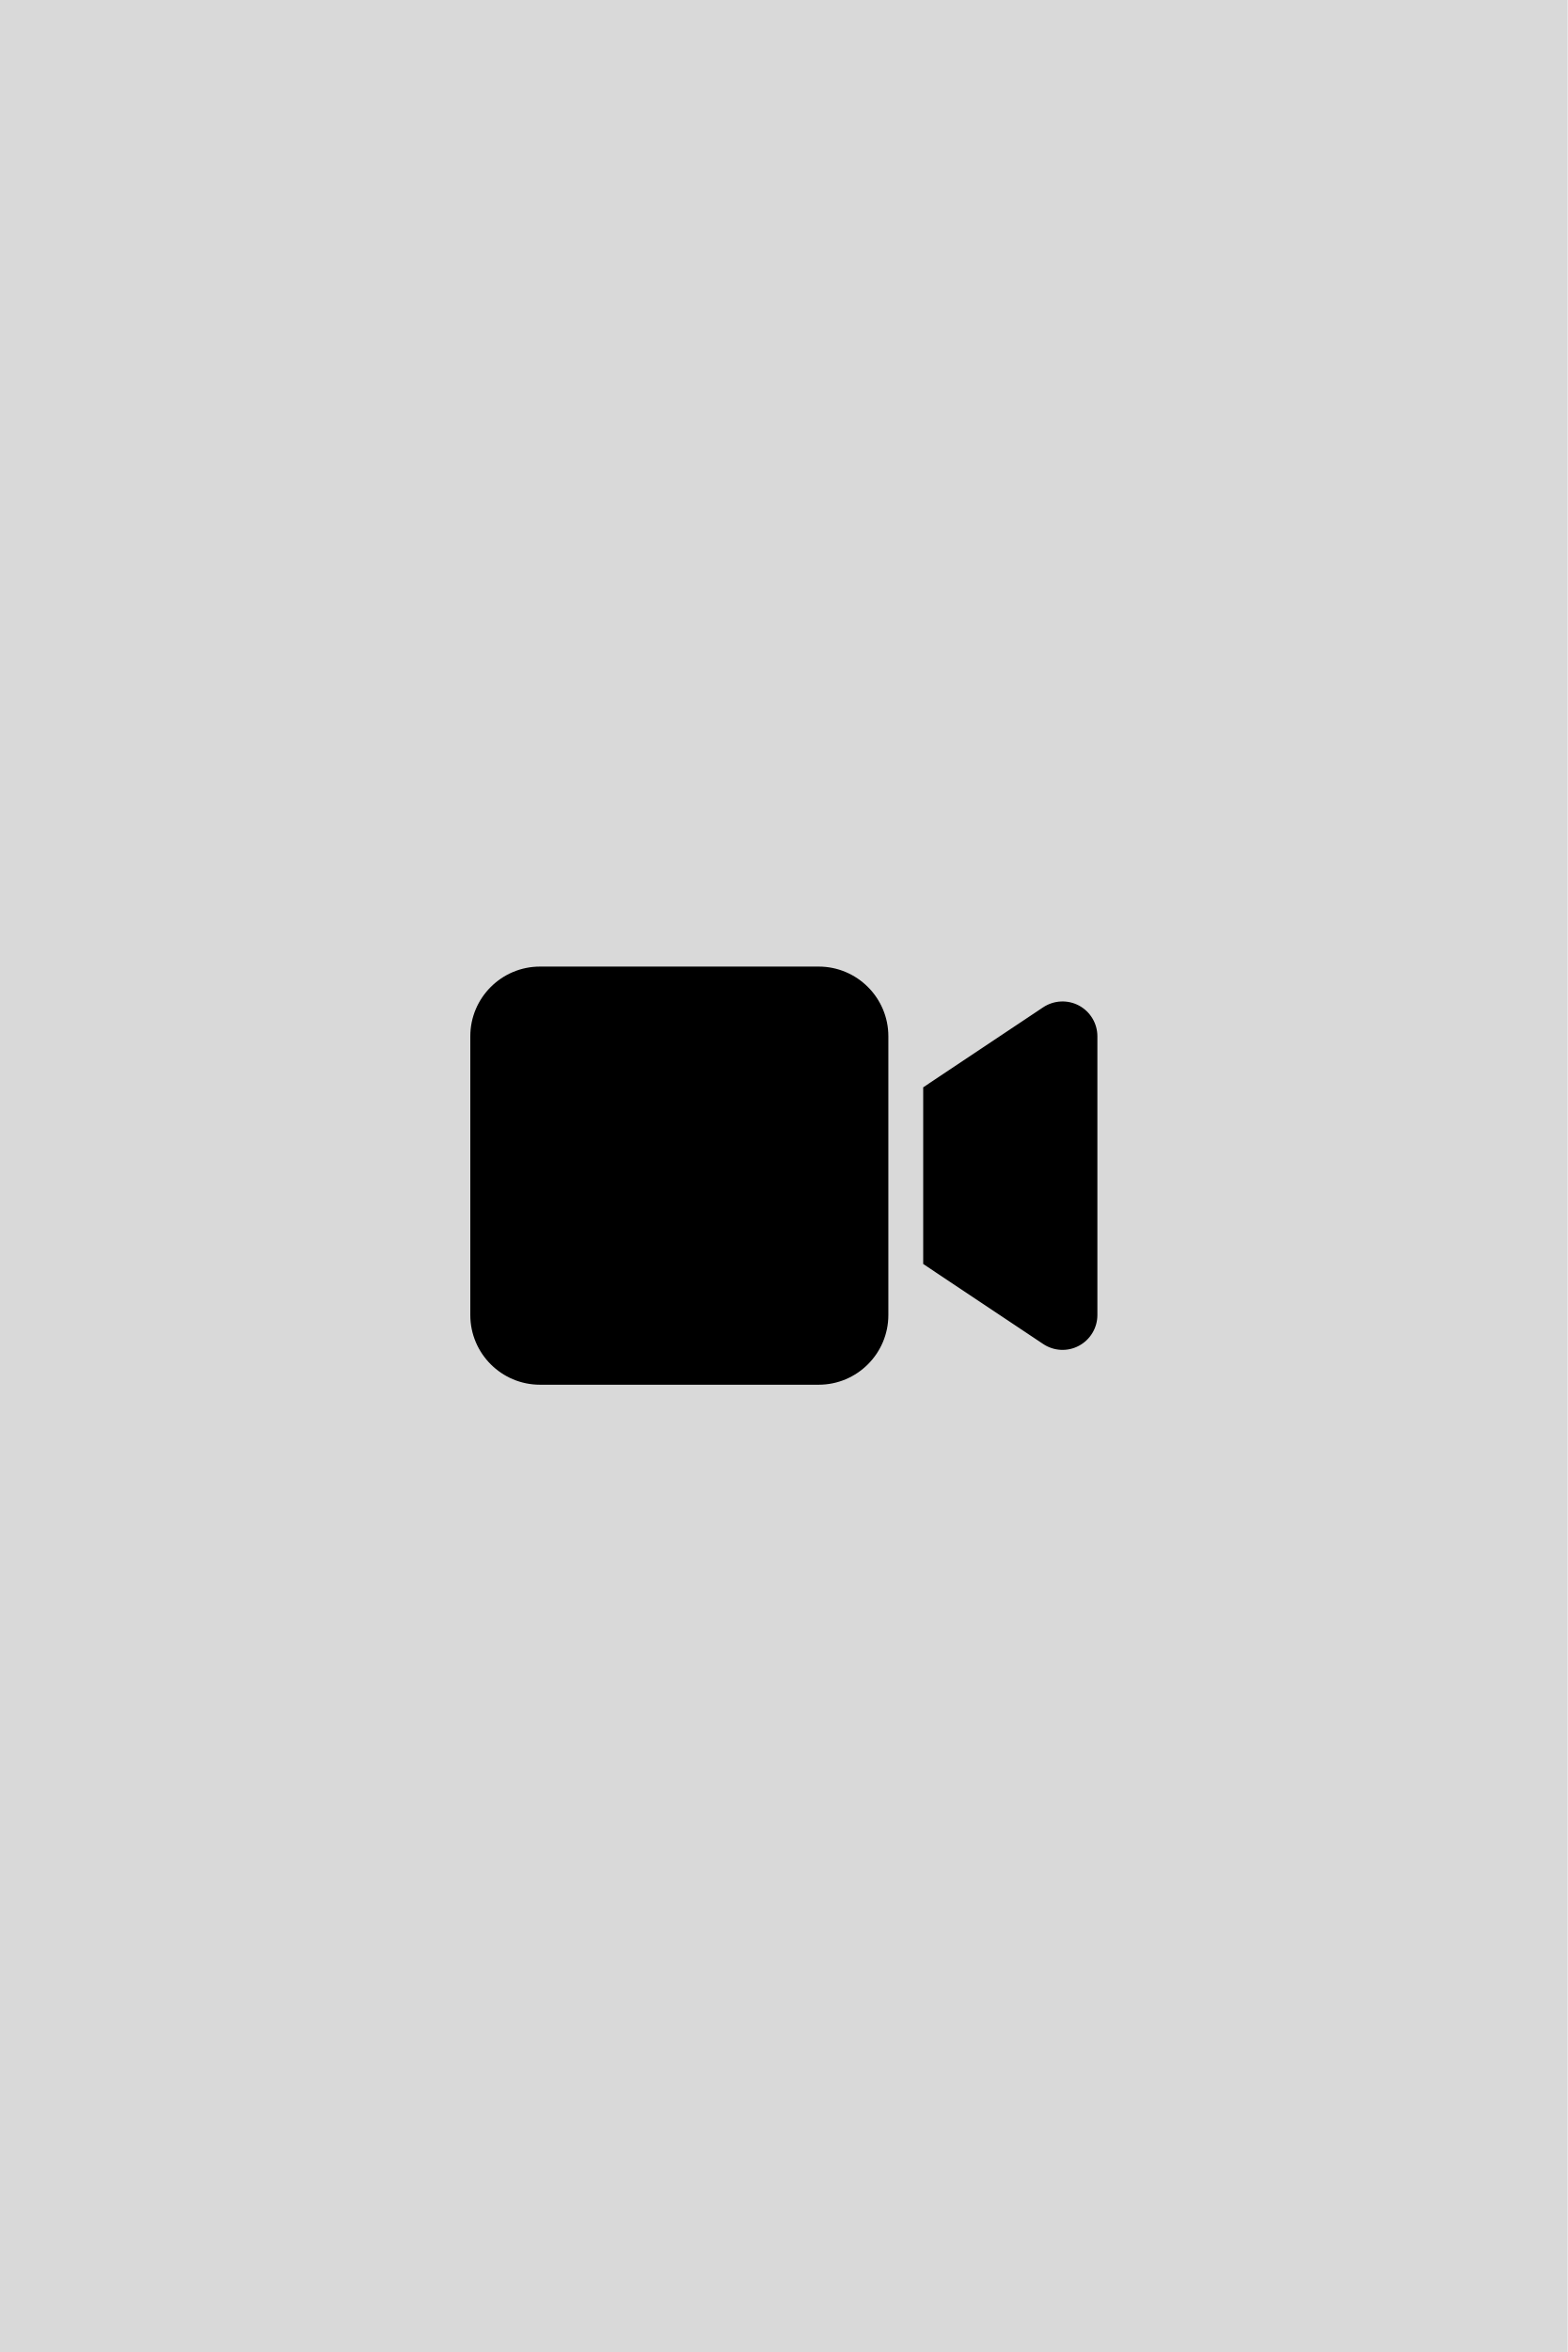
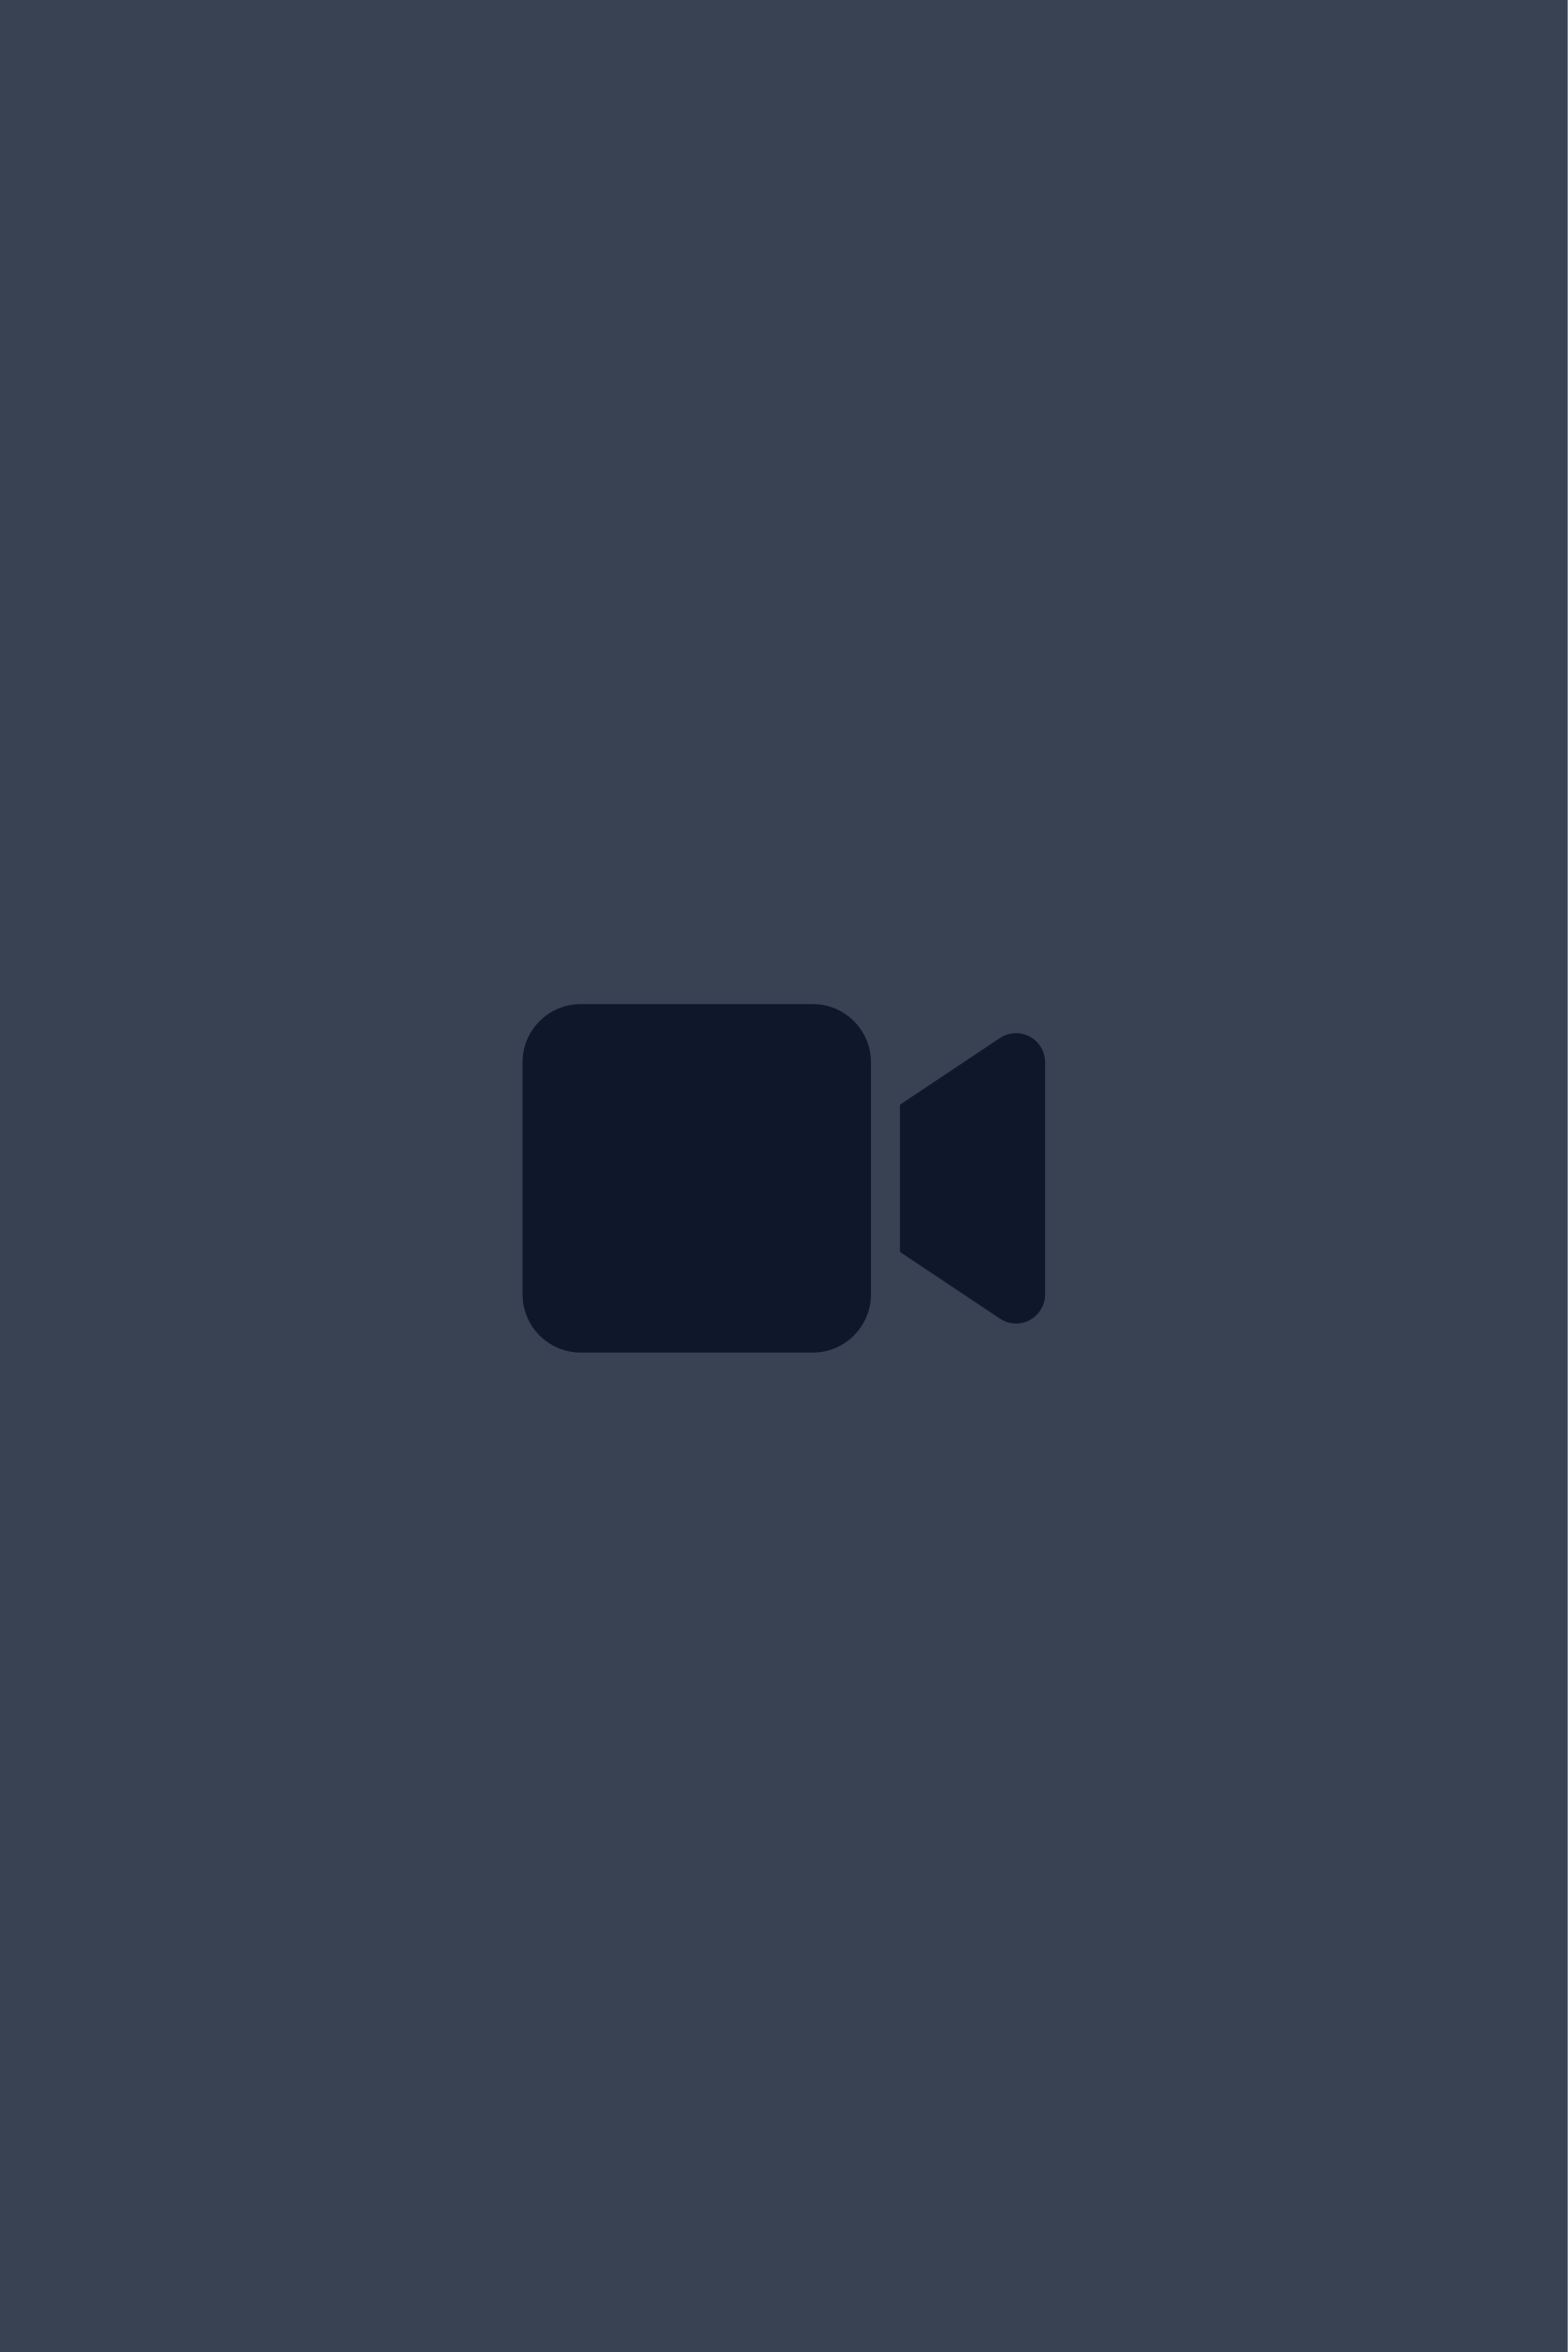
- <svg xmlns="http://www.w3.org/2000/svg" width="500" height="750" viewBox="0 0 500 750" fill="none">
-   <rect width="500" height="750" fill="#D9D9D9" />
-   <path d="M150 330.444C150 318.187 159.965 308.222 172.222 308.222H261.111C273.368 308.222 283.333 318.187 283.333 330.444V419.333C283.333 431.59 273.368 441.555 261.111 441.555H172.222C159.965 441.555 150 431.59 150 419.333V330.444ZM344.132 320.653C347.743 322.597 350 326.347 350 330.444V419.333C350 423.43 347.743 427.181 344.132 429.125C340.521 431.069 336.146 430.861 332.708 428.569L299.375 406.347L294.444 403.049V397.111V352.667V346.729L299.375 343.43L332.708 321.208C336.111 318.951 340.486 318.708 344.132 320.653Z" fill="black" />
+ <svg xmlns="http://www.w3.org/2000/svg" width="300" height="450" viewBox="0 0 300 450" fill="none">
+   <rect width="300" height="450" fill="#384252" />
+   <path d="M100 203.222C100 197.094 104.983 192.111 111.111 192.111H155.556C161.684 192.111 166.667 197.094 166.667 203.222V247.667C166.667 253.795 161.684 258.778 155.556 258.778H111.111C104.983 258.778 100 253.795 100 247.667V203.222ZM197.066 198.326C198.872 199.299 200 201.174 200 203.222V247.667C200 249.715 198.872 251.59 197.066 252.563C195.26 253.535 193.073 253.431 191.354 252.285L174.687 241.174L172.222 239.524V236.556V214.333V211.365L174.687 209.715L191.354 198.604C193.056 197.476 195.243 197.354 197.066 198.326Z" fill="#0F172A" />
</svg>
